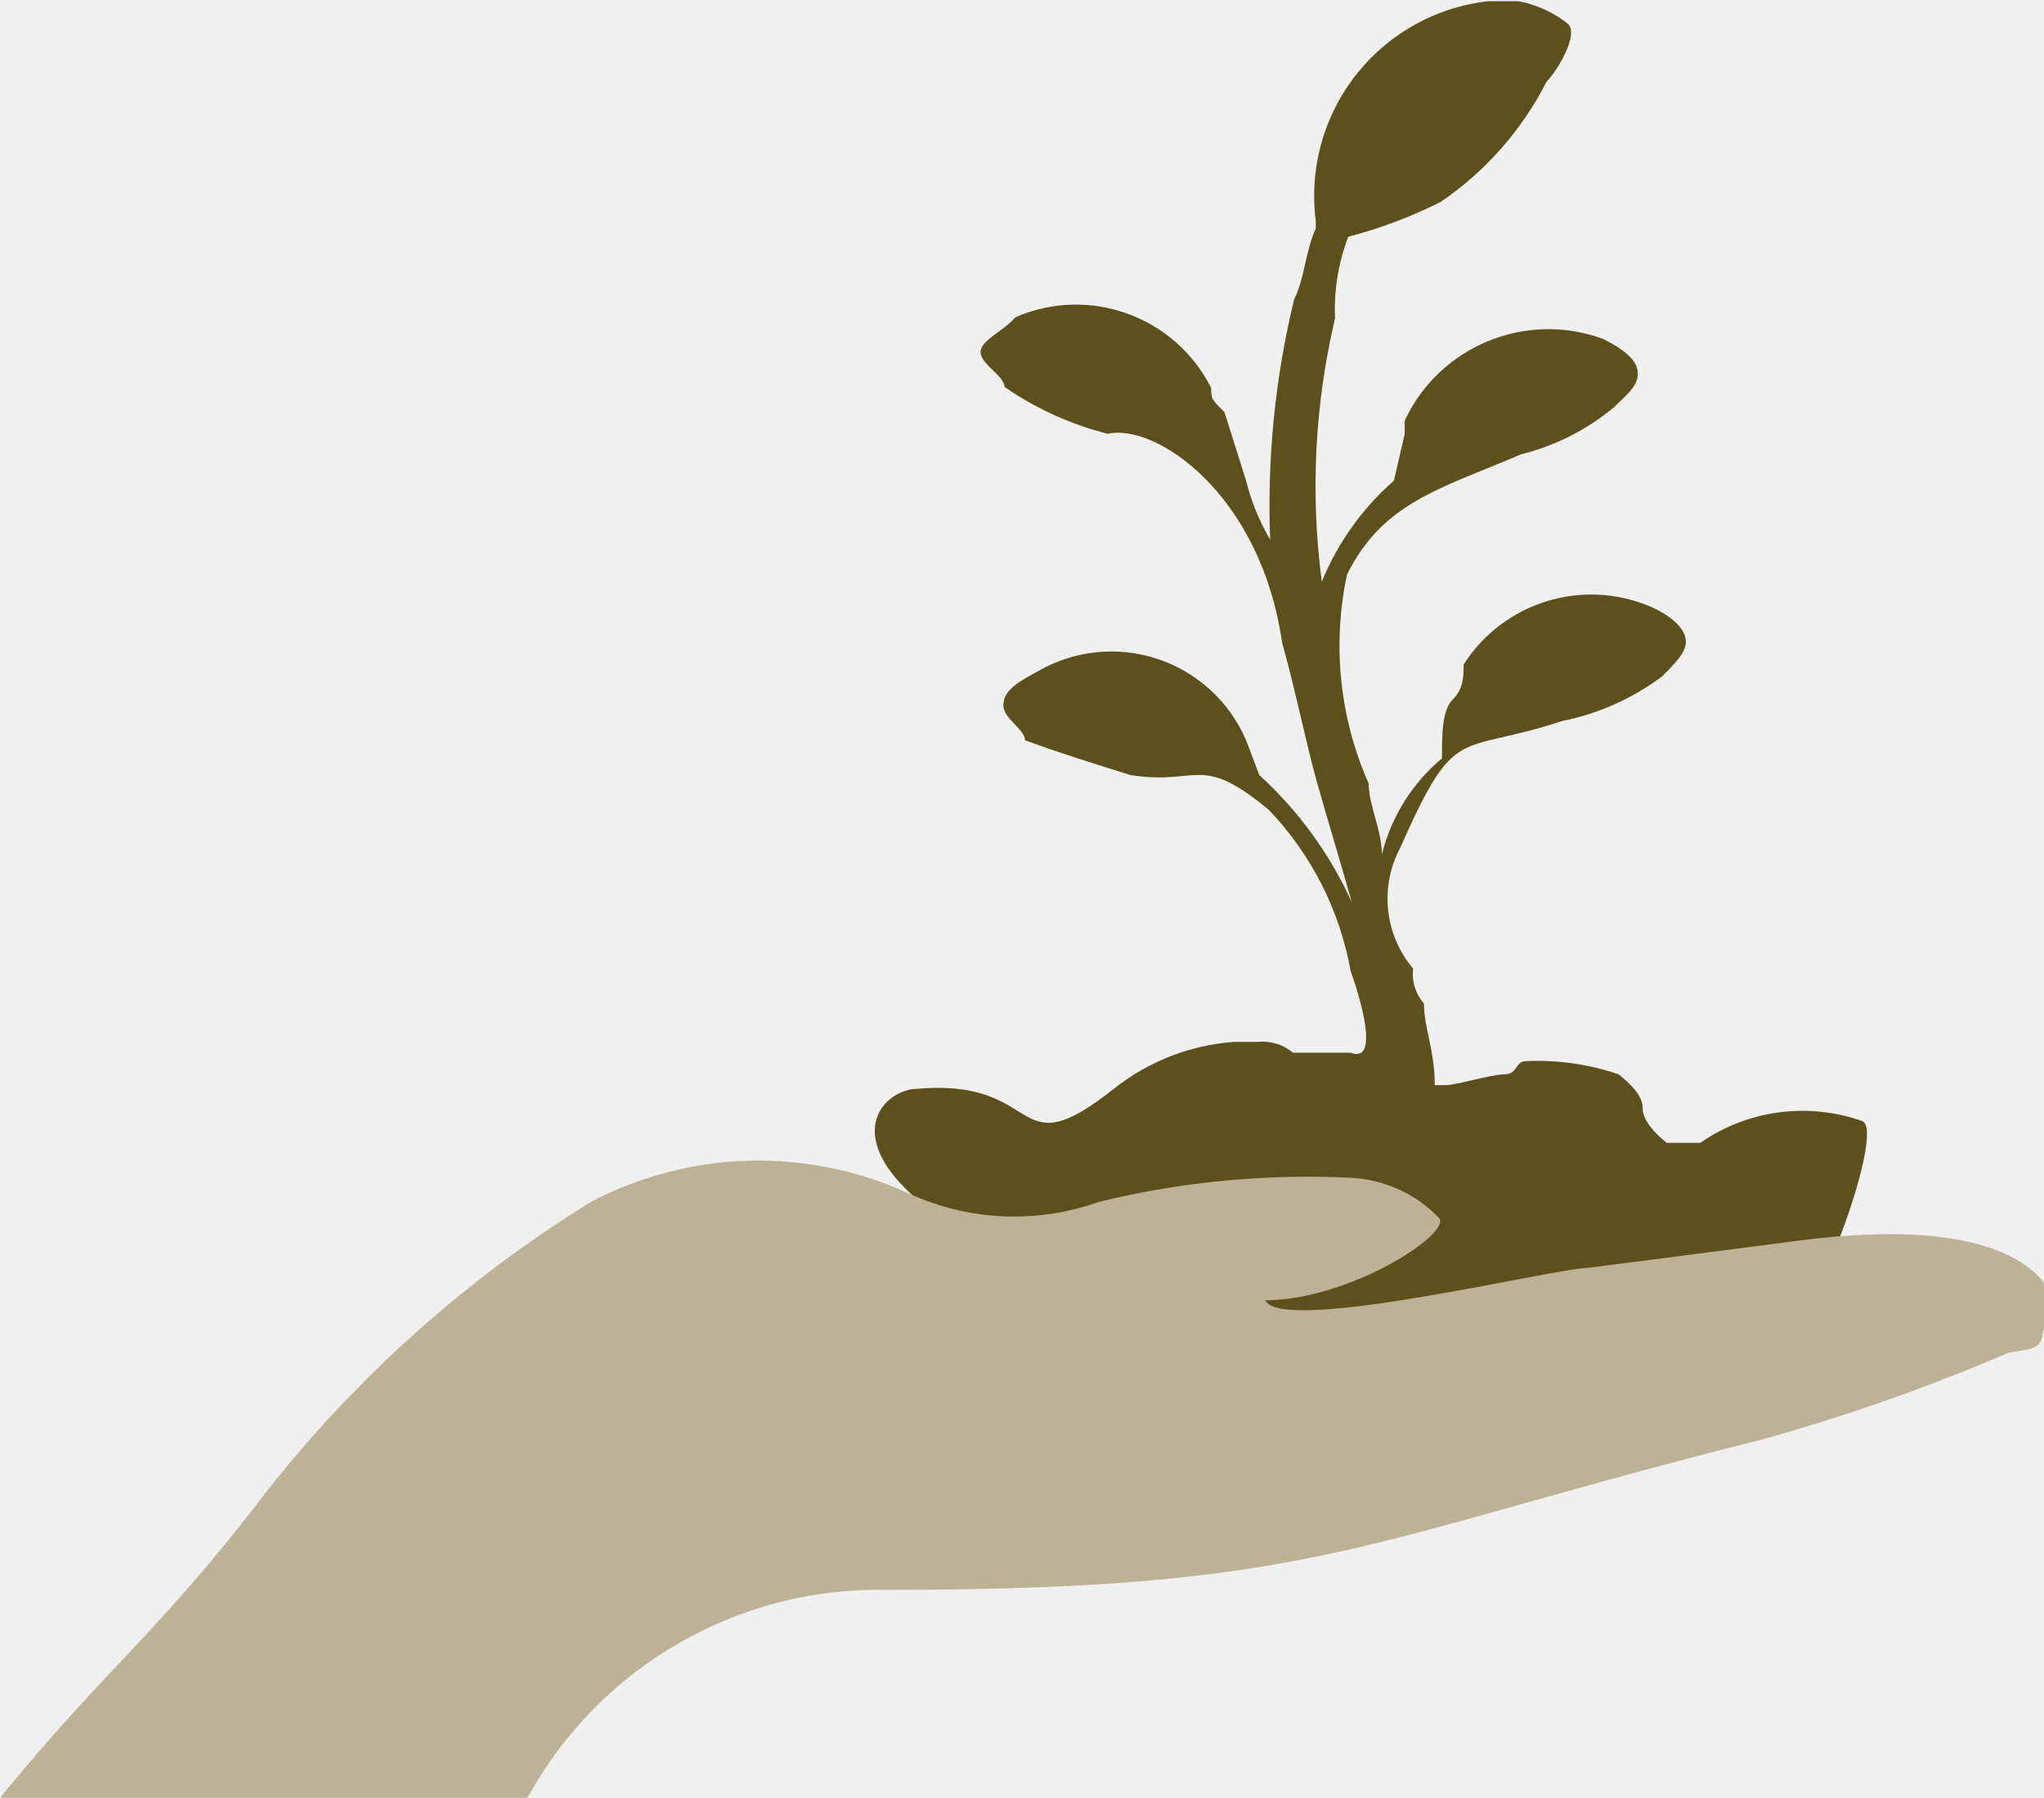
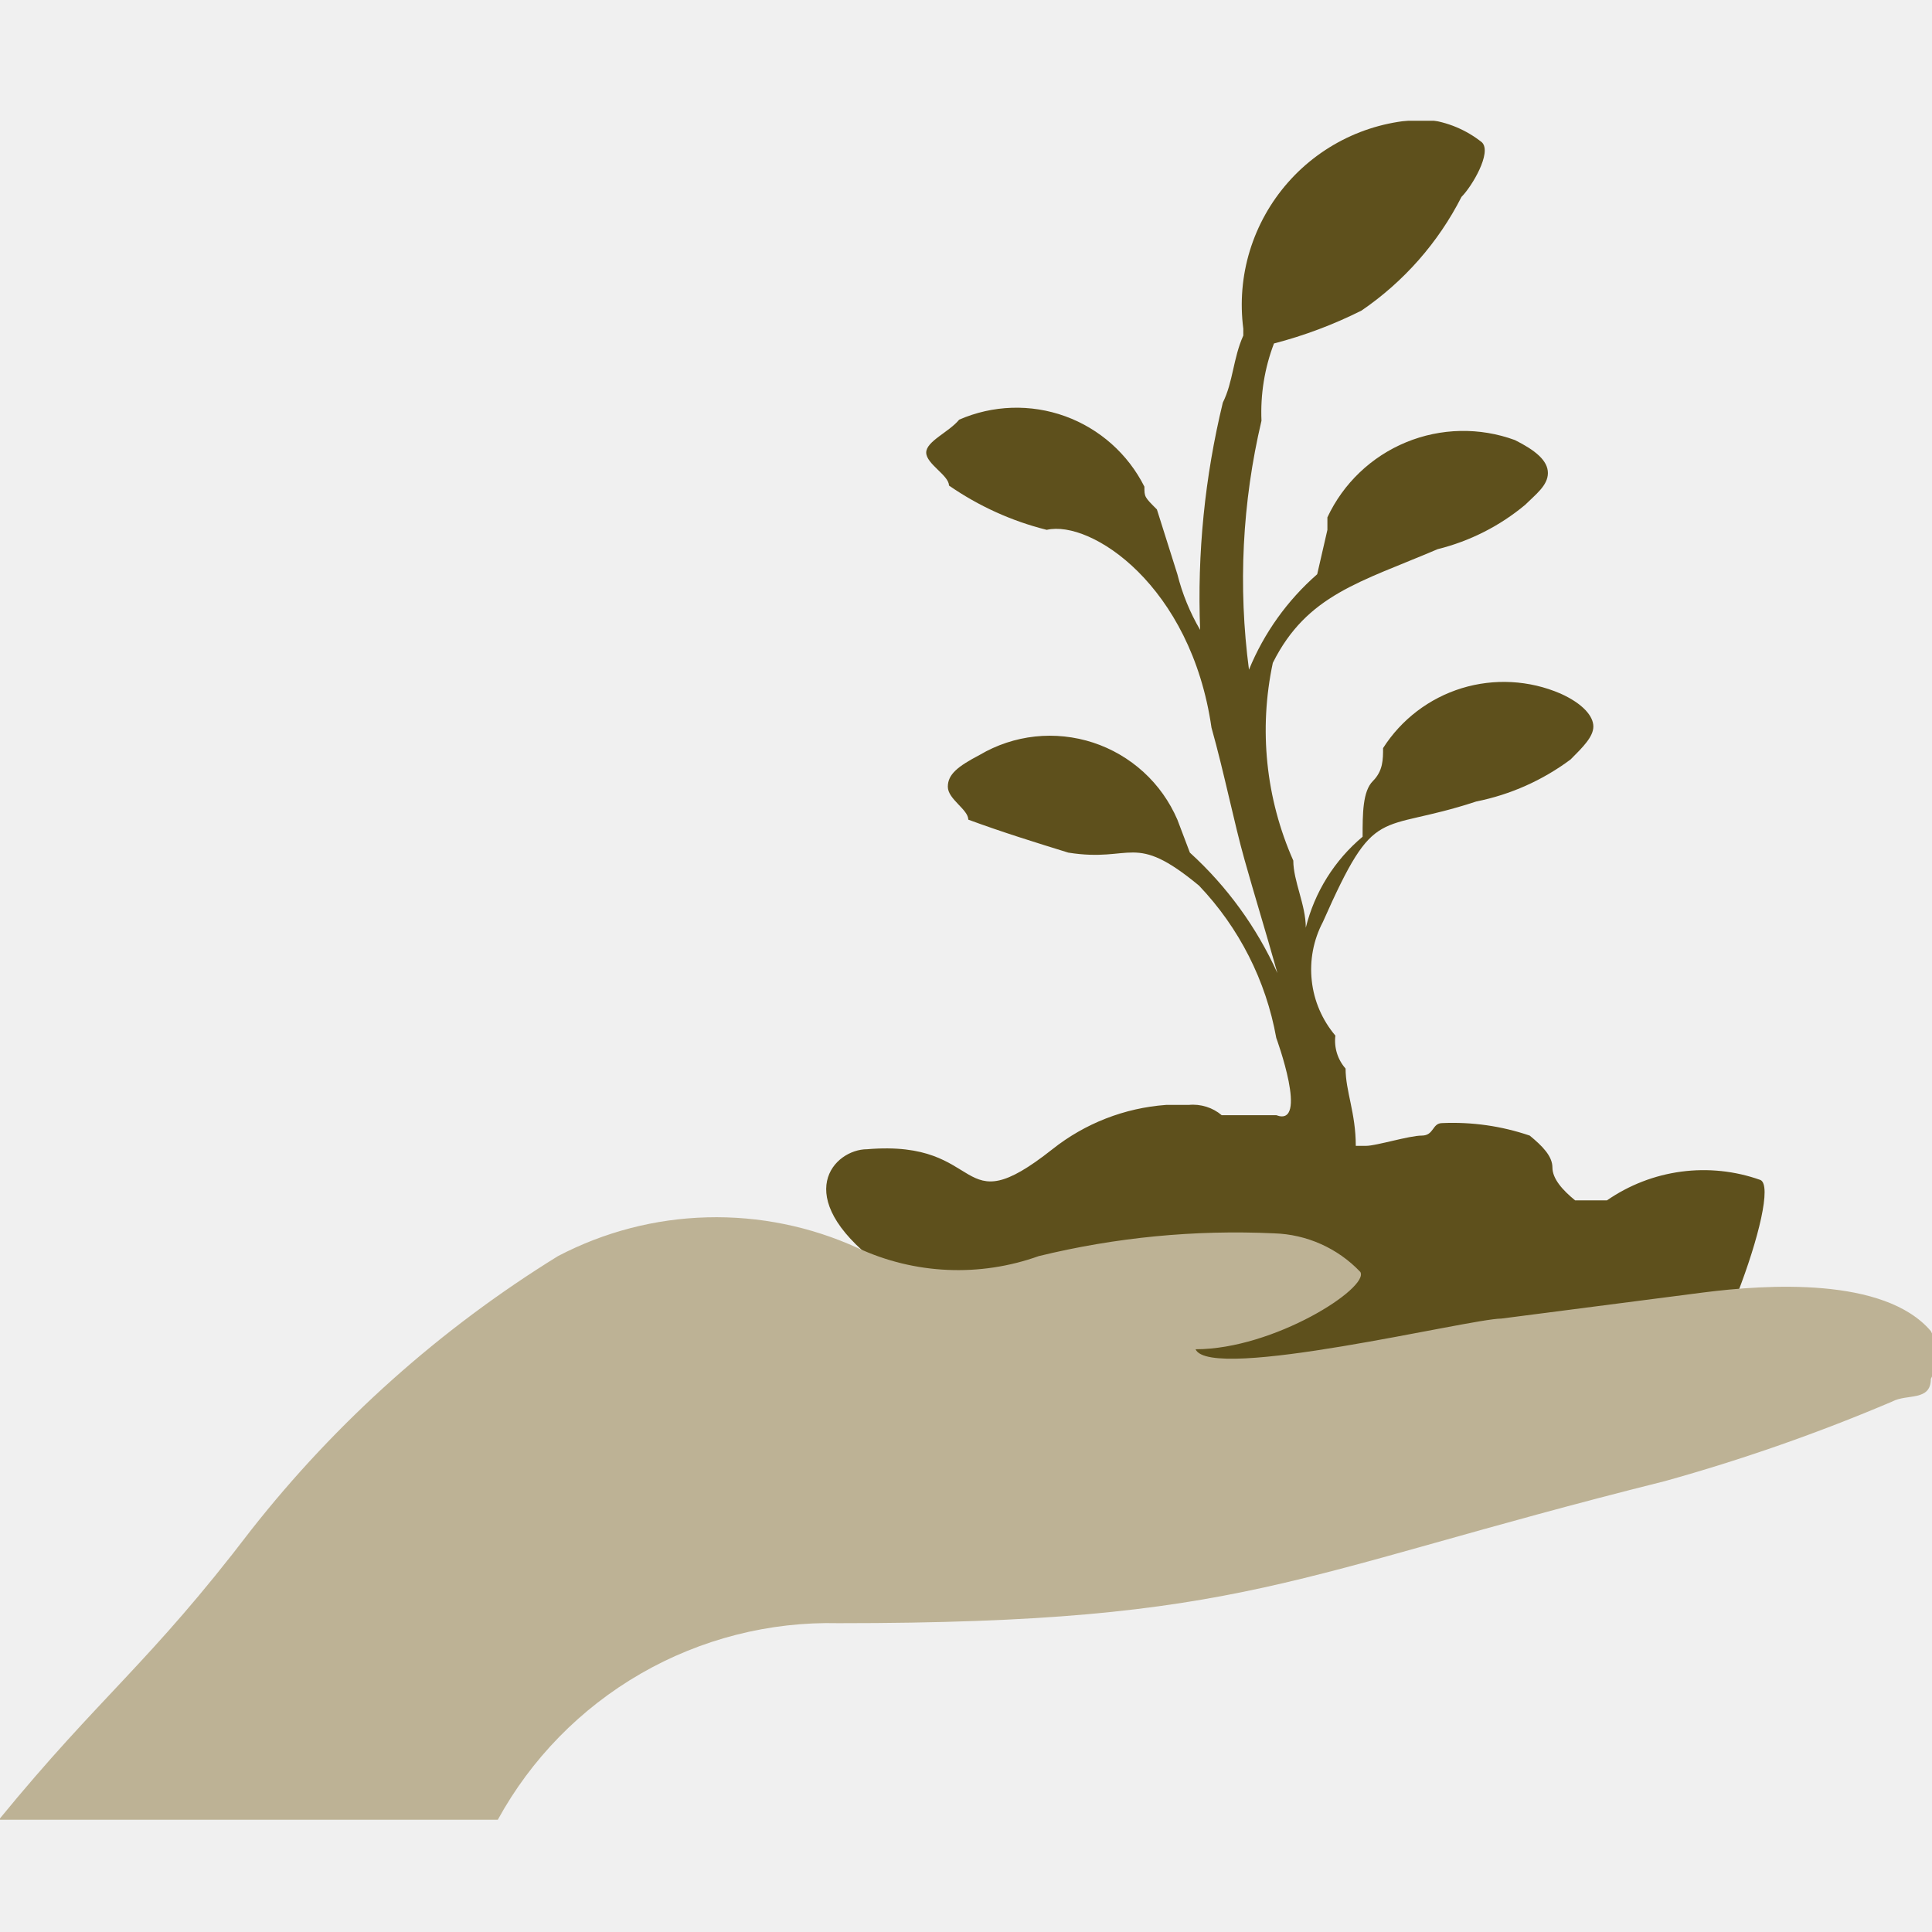
- <svg xmlns="http://www.w3.org/2000/svg" class="agricultural-sciences-icon" viewBox="0 0 17.01 14.96">
+ <svg xmlns="http://www.w3.org/2000/svg" width="32" height="32" viewBox="0 0 32 32" fill="none">
+   <g clip-path="url(#clip0_1_327)">
+     <mask id="mask0_1_327" style="mask-type:luminance" maskUnits="userSpaceOnUse" x="0" y="2" width="33" height="29">
+       <path d="M32.019 2H-7.62939e-06V30.179H32.019V2Z" fill="white" />
+     </mask>
+     <g mask="url(#mask0_1_327)">
+       <path d="M14.532 20.918C13.082 19.807 13.816 19.035 14.362 19.035C16.358 18.866 15.812 20.315 17.431 19.035C17.97 18.607 18.626 18.351 19.313 18.301H19.689C19.787 18.291 19.886 18.302 19.98 18.331C20.073 18.36 20.16 18.407 20.235 18.471H21.139C21.685 18.678 21.139 17.191 21.139 17.191C20.969 16.242 20.523 15.365 19.859 14.668C18.767 13.765 18.767 14.292 17.694 14.122C17.148 13.953 16.602 13.784 16.038 13.576C16.038 13.407 15.699 13.238 15.699 13.031C15.699 12.823 15.868 12.692 16.226 12.504C16.507 12.338 16.82 12.234 17.144 12.199C17.468 12.164 17.796 12.199 18.106 12.3C18.416 12.402 18.7 12.568 18.941 12.788C19.182 13.008 19.372 13.277 19.501 13.576L19.708 14.122C20.323 14.681 20.816 15.361 21.158 16.118C20.951 15.383 20.781 14.838 20.612 14.235C20.442 13.633 20.273 12.786 20.066 12.052C19.727 9.699 18.071 8.607 17.337 8.776C16.757 8.631 16.209 8.382 15.718 8.042C15.718 7.873 15.341 7.685 15.341 7.496C15.341 7.308 15.718 7.158 15.887 6.951C16.444 6.708 17.072 6.688 17.642 6.894C18.213 7.101 18.683 7.519 18.955 8.061C18.955 8.231 18.955 8.231 19.162 8.438L19.501 9.511C19.582 9.834 19.709 10.145 19.878 10.433C19.828 9.167 19.955 7.9 20.254 6.668C20.424 6.329 20.424 5.934 20.593 5.558V5.445C20.537 5.011 20.573 4.571 20.701 4.153C20.829 3.736 21.044 3.35 21.333 3.022C21.621 2.694 21.977 2.432 22.375 2.252C22.773 2.073 23.206 1.98 23.642 1.981C23.973 2.019 24.286 2.15 24.546 2.358C24.715 2.527 24.377 3.092 24.207 3.261C23.822 4.018 23.252 4.665 22.551 5.144C22.088 5.376 21.602 5.559 21.101 5.689C20.945 6.097 20.875 6.533 20.894 6.969C20.575 8.32 20.505 9.716 20.687 11.092C20.936 10.484 21.323 9.943 21.817 9.511L21.986 8.776V8.569C22.249 8.006 22.715 7.562 23.29 7.325C23.865 7.088 24.508 7.075 25.092 7.289C25.431 7.459 25.638 7.628 25.638 7.835C25.638 8.042 25.431 8.193 25.261 8.362C24.84 8.713 24.344 8.964 23.812 9.096C22.532 9.642 21.647 9.849 21.082 10.979C20.847 12.079 20.965 13.226 21.421 14.254C21.421 14.593 21.628 14.988 21.628 15.365C21.774 14.776 22.104 14.248 22.569 13.859C22.569 13.482 22.569 13.106 22.739 12.937C22.908 12.767 22.908 12.579 22.908 12.391C23.211 11.916 23.672 11.565 24.21 11.399C24.748 11.234 25.328 11.265 25.845 11.487C26.221 11.656 26.391 11.864 26.391 12.033C26.391 12.202 26.221 12.372 26.014 12.579C25.551 12.924 25.018 13.162 24.452 13.275C22.795 13.821 22.795 13.275 21.911 15.271C21.754 15.569 21.69 15.908 21.727 16.243C21.763 16.579 21.9 16.895 22.118 17.153C22.106 17.251 22.115 17.35 22.144 17.444C22.173 17.538 22.222 17.625 22.287 17.699C22.287 18.075 22.456 18.433 22.456 18.979H22.626C22.795 18.979 23.341 18.809 23.548 18.809C23.755 18.809 23.718 18.602 23.887 18.602C24.379 18.58 24.87 18.65 25.337 18.809C25.544 18.979 25.713 19.148 25.713 19.337C25.713 19.525 25.882 19.713 26.089 19.882H26.616C26.983 19.628 27.404 19.465 27.846 19.406C28.288 19.347 28.738 19.394 29.158 19.544C29.534 19.713 28.292 23.101 27.576 23.44L15.379 23.026L14.532 20.918Z" fill="#5E501C" />
+     </g>
+     <mask id="mask1_1_327" style="mask-type:luminance" maskUnits="userSpaceOnUse" x="0" y="2" width="33" height="29">
+       <path d="M32.019 2H-7.62939e-06V30.179H32.019V2Z" fill="white" />
+     </mask>
+     <g mask="url(#mask1_1_327)">
+       <path d="M4.16 25.341C5.575 23.542 7.295 22.007 9.242 20.805C10.006 20.405 10.85 20.185 11.712 20.163C12.573 20.14 13.428 20.314 14.212 20.673C15.153 21.108 16.228 21.155 17.205 20.805C18.479 20.494 19.791 20.367 21.101 20.428C21.644 20.444 22.158 20.674 22.532 21.068C22.682 21.332 21.101 22.348 19.802 22.348C20.047 22.894 24.358 21.84 24.866 21.84L28.216 21.407C29.252 21.275 31.209 21.143 31.981 22.047C32.045 22.169 32.079 22.305 32.079 22.442C32.079 22.58 32.045 22.716 31.981 22.838C31.981 23.214 31.586 23.082 31.341 23.214C30.116 23.735 28.859 24.175 27.576 24.532C21.327 26.094 20.668 26.885 13.892 26.885C12.742 26.857 11.608 27.147 10.612 27.721C9.616 28.296 8.797 29.133 8.245 30.141H-0.019C1.675 28.071 2.466 27.562 4.16 25.341Z" fill="#BDB295" />
+     </g>
+   </g>
  <defs>
-     <style>.agricultural-sciences-icon .cls-1{fill:none;}.agricultural-sciences-icon .cls-2{clip-path:url(#clip-path);}.agricultural-sciences-icon .cls-3{fill:#5e501c;} .agricultural-sciences-icon .cls-4{fill:#bdb295;}</style>
-     <clipPath id="clip-path">
-       <rect class="cls-1" x="0.01" y="0.01" width="17.01" height="14.97" />
+     <clipPath id="clip0_1_327">
+       <rect width="32" height="32" fill="white" />
    </clipPath>
  </defs>
-   <g id="Layer_2" data-name="Layer 2">
-     <g id="Layer_1-2" data-name="Layer 1">
-       <g class="cls-2">
-         <path class="cls-3" d="M7.73,10.06c-.77-.59-.38-1-.09-1,1.06-.09.77.68,1.63,0a1.82,1.82,0,0,1,1-.39h.2a.39.39,0,0,1,.29.09h.48c.29.11,0-.68,0-.68a2.61,2.61,0,0,0-.68-1.34c-.58-.48-.58-.2-1.15-.29-.29-.09-.58-.18-.88-.29,0-.09-.18-.18-.18-.29s.09-.18.28-.28a1.22,1.22,0,0,1,1.74.57l.11.29a3.23,3.23,0,0,1,.77,1.06c-.11-.39-.2-.68-.29-1s-.18-.77-.29-1.16c-.18-1.25-1.06-1.83-1.45-1.74a2.64,2.64,0,0,1-.86-.39c0-.09-.2-.19-.2-.29s.2-.18.29-.29a1.26,1.26,0,0,1,1.63.59c0,.09,0,.09.11.2l.18.57a1.85,1.85,0,0,0,.2.49,7.28,7.28,0,0,1,.2-2c.09-.18.09-.39.18-.59V1.84A1.63,1.63,0,0,1,12.57,0a.94.94,0,0,1,.48.2c.09.09-.09.39-.18.48a2.68,2.68,0,0,1-.88,1,3.91,3.91,0,0,1-.77.29,1.7,1.7,0,0,0-.11.68A6.07,6.07,0,0,0,11,4.84,2.25,2.25,0,0,1,11.6,4l.09-.39V3.5a1.32,1.32,0,0,1,1.65-.68c.18.09.29.18.29.29s-.11.19-.2.28a1.93,1.93,0,0,1-.77.39c-.68.29-1.15.4-1.45,1a2.83,2.83,0,0,0,.18,1.74c0,.18.11.39.11.59A1.52,1.52,0,0,1,12,6.31c0-.2,0-.4.09-.49s.09-.19.09-.29a1.26,1.26,0,0,1,1.56-.48c.2.09.29.2.29.29s-.09.18-.2.29A2.07,2.07,0,0,1,13,6c-.88.29-.88,0-1.35,1.06a.9.9,0,0,0,.11,1,.37.37,0,0,0,.09.29c0,.2.09.39.09.68h.09c.09,0,.38-.09.49-.09s.09-.11.18-.11a2.09,2.09,0,0,1,.77.11c.11.09.2.18.2.28s.09.2.2.29h.28a1.49,1.49,0,0,1,1.35-.18c.2.09-.46,1.89-.84,2.07l-6.48-.22Z" />
-       </g>
-       <g class="cls-2">
-         <path class="cls-4" d="M2.22,12.41A10.35,10.35,0,0,1,4.92,10a3,3,0,0,1,2.64-.07A2.1,2.1,0,0,0,9.15,10a7.31,7.31,0,0,1,2.07-.2,1.09,1.09,0,0,1,.76.34c.08.14-.76.68-1.45.68.13.29,2.42-.27,2.69-.27L15,10.32c.55-.07,1.59-.14,2,.34a.45.45,0,0,1,0,.42c0,.2-.21.13-.34.2a16.27,16.27,0,0,1-2,.7c-3.32.83-3.67,1.25-7.27,1.25a3.33,3.33,0,0,0-3,1.73H0c.9-1.1,1.32-1.37,2.22-2.55" />
-       </g>
-     </g>
-   </g>
</svg>
